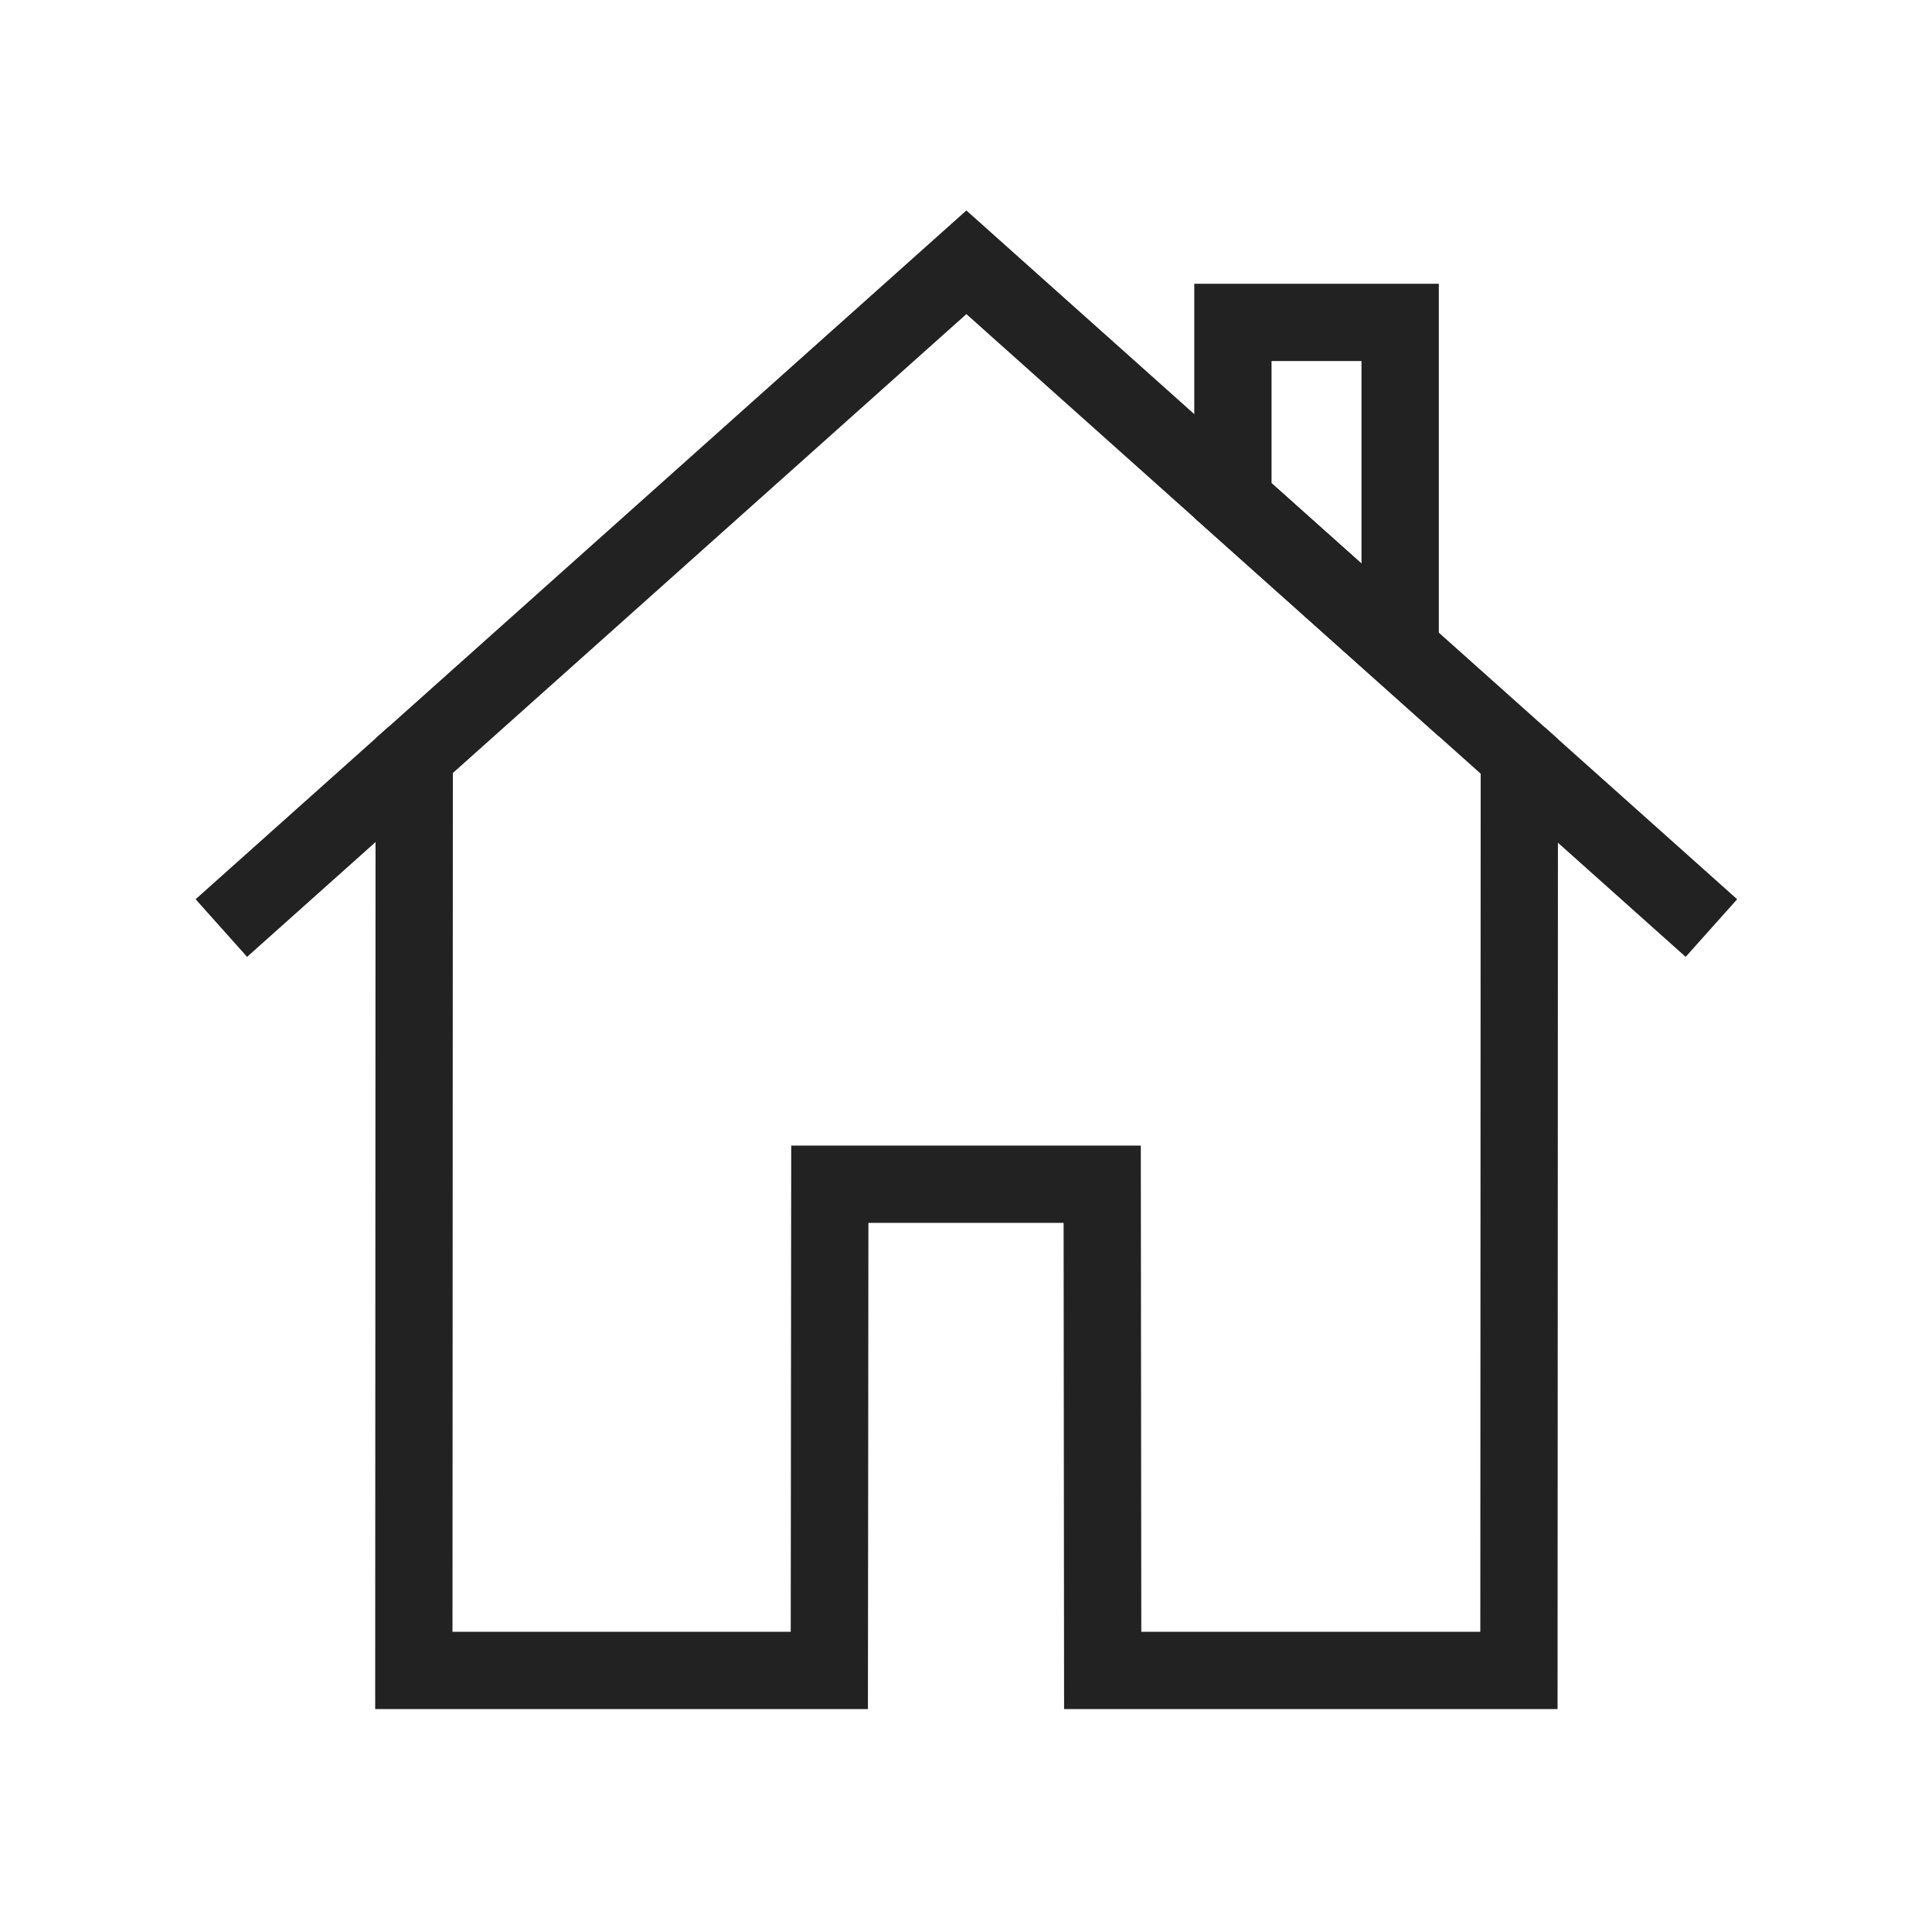
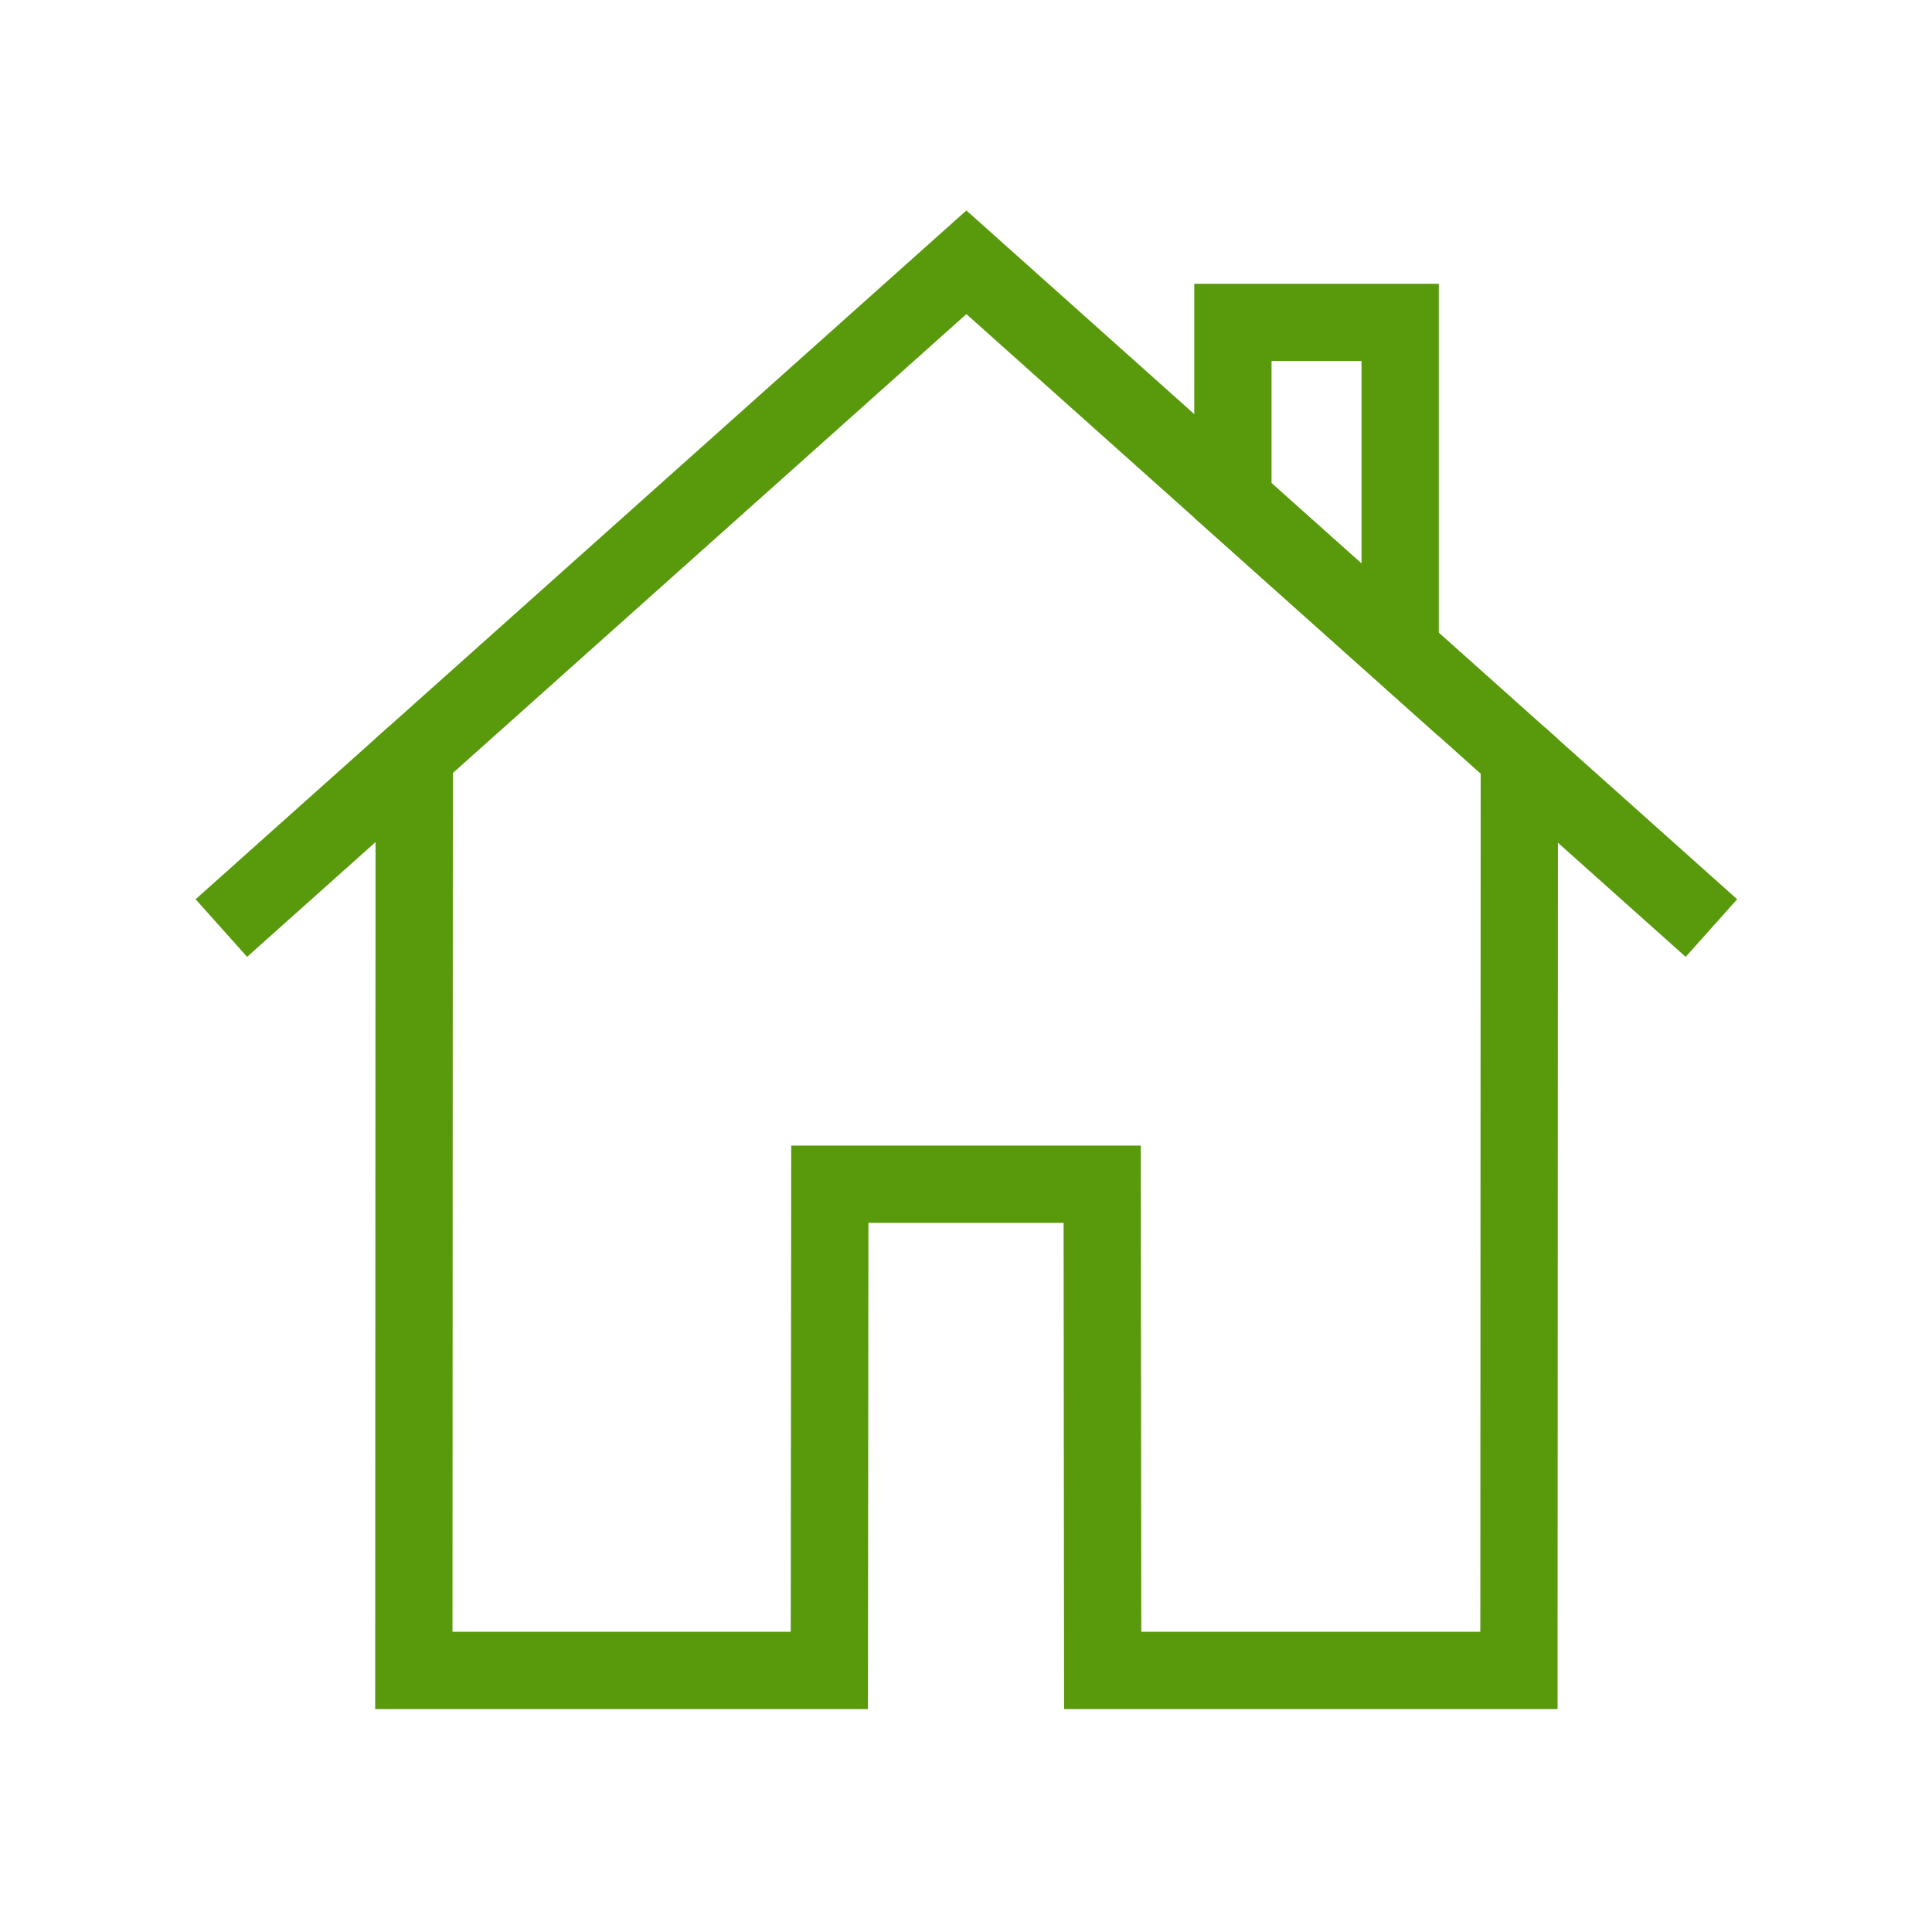
<svg xmlns="http://www.w3.org/2000/svg" viewBox="0 0 100 100">
-   <g fill="none" stroke="#222" stroke-width="4">
+   <g fill="none" stroke="#59990c" stroke-width="4">
    <path d="M50.02 13.576l-28.58 25.54-.02 47.345h21.506l.025-25.166H57.05l.025 25.166H78.62l.02-47.31-28.62-25.575z" />
    <path d="M63.815 25.904v-9.217h8.657V33.64zM21.439 39.116l-9.982 8.92m77.125 0l-9.943-8.885" />
  </g>
</svg>
